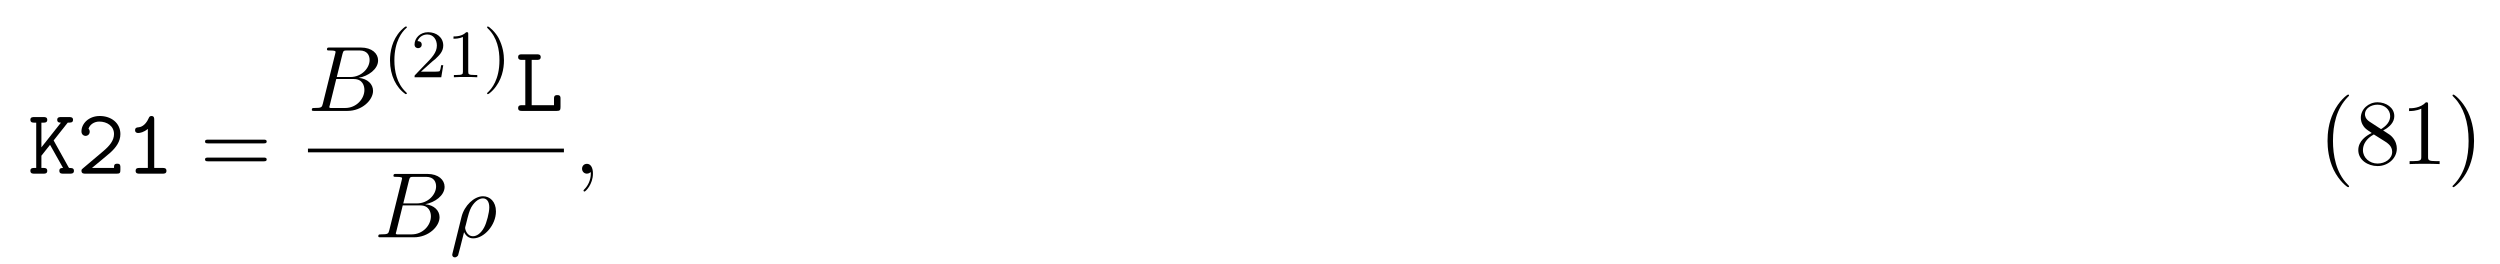
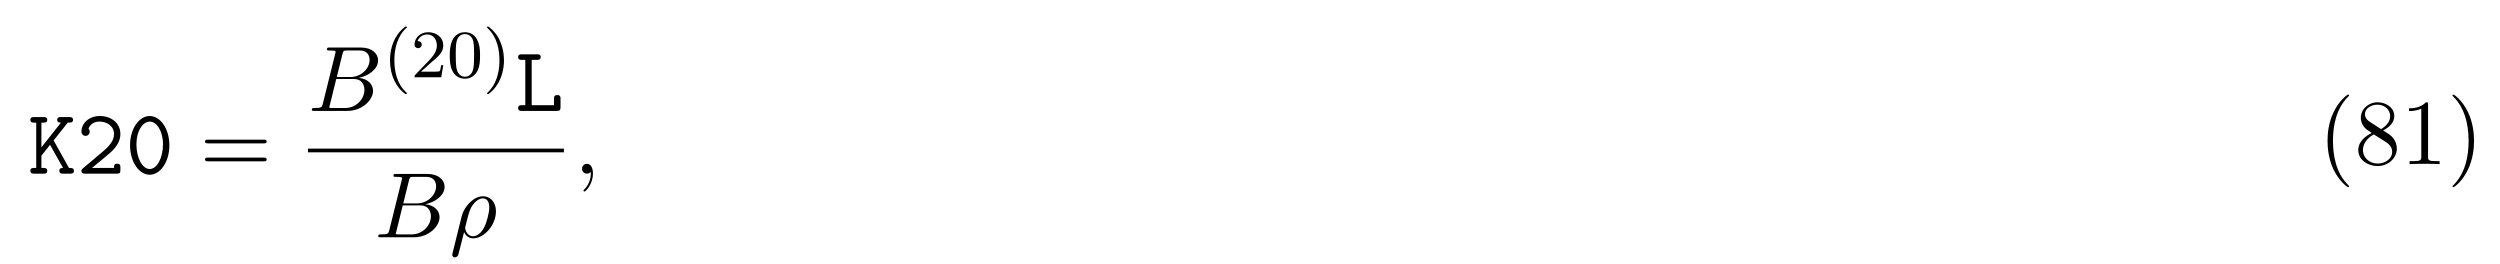
<svg xmlns="http://www.w3.org/2000/svg" xmlns:xlink="http://www.w3.org/1999/xlink" height="31pt" viewBox="0 0 294 31" width="294pt">
  <symbol id="a" overflow="visible">
    <path d="m3.016-3.906 1.656-2.094c.391 0 .625 0 .625-.344 0-.312-.297-.312-.453-.312h-.969c-.156 0-.438 0-.438.328s.297.328.438.328l-2.297 2.906v-2.906h.25c.156 0 .438 0 .438-.328s-.266-.328-.438-.328h-1.094c-.172 0-.453 0-.453.312 0 .344.281.344.453.344h.234v5.328h-.234c-.172 0-.453 0-.453.328 0 .344.281.344.453.344h1.094c.156 0 .438 0 .438-.328 0-.344-.266-.344-.438-.344h-.25v-1.438l1.016-1.281 1.531 2.719c-.156 0-.438 0-.438.328 0 .344.266.344.453.344h.812c.156 0 .453 0 .453-.328 0-.344-.266-.344-.578-.344-.016-.031-.062-.109-.078-.125zm0 0" />
  </symbol>
  <symbol id="b" overflow="visible">
    <path d="m.734-.625c-.109.078-.172.141-.172.281 0 .344.281.344.453.344h3.703c.359 0 .422-.094.422-.453v-.281c0-.203 0-.438-.359-.438-.391 0-.391.203-.391.5h-2.594c.641-.547 1.688-1.375 2.156-1.797.688-.625 1.188-1.312 1.188-2.188 0-1.312-1.094-2.125-2.422-2.125-1.297 0-2.156.891-2.156 1.812 0 .406.312.531.5.531.219 0 .469-.188.469-.484 0-.141-.047-.281-.141-.359.156-.5.672-.844 1.266-.844.906 0 1.734.516 1.734 1.469 0 .766-.531 1.391-1.25 2zm0 0" />
  </symbol>
  <symbol id="c" overflow="visible">
-     <path d="m3.391-6.344c0-.172 0-.438-.328-.438-.203 0-.266.125-.328.266-.406.922-.984 1.047-1.188 1.062-.172.016-.406.031-.406.344 0 .266.203.328.359.328.219 0 .656-.078 1.141-.484v4.594h-1c-.172 0-.438 0-.438.344 0 .328.281.328.438.328h2.75c.156 0 .438 0 .438-.328 0-.344-.266-.344-.438-.344h-1zm0 0" />
+     <path d="m5.172-3.328c0-2.031-1.109-3.453-2.312-3.453-1.219 0-2.312 1.453-2.312 3.438 0 2.031 1.109 3.469 2.312 3.469 1.219 0 2.312-1.469 2.312-3.453zm-2.312 2.781c-.859 0-1.562-1.281-1.562-2.906 0-1.578.75-2.672 1.562-2.672.797 0 1.562 1.078 1.562 2.672 0 1.625-.719 2.906-1.562 2.906zm0 0" />
  </symbol>
  <symbol id="d" overflow="visible">
    <path d="m1.938-6h.609c.156 0 .453 0 .453-.328s-.281-.328-.453-.328h-1.766c-.172 0-.438 0-.438.328s.281.328.438.328h.406v5.328h-.406c-.172 0-.438 0-.438.344 0 .328.281.328.438.328h4.109c.359 0 .438-.094.438-.453v-.969c0-.219 0-.438-.375-.438-.391 0-.391.219-.391.438v.75h-2.625zm0 0" />
  </symbol>
  <symbol id="e" overflow="visible">
    <path d="m7.5-3.562c.156 0 .359 0 .359-.219s-.203-.219-.359-.219h-6.531c-.156 0-.359 0-.359.219s.203.219.375.219zm0 2.109c.156 0 .359 0 .359-.219s-.203-.219-.359-.219h-6.516c-.172 0-.375 0-.375.219s.203.219.359.219zm0 0" />
  </symbol>
  <symbol id="f" overflow="visible">
    <path d="m3.609 2.625c0-.047 0-.062-.188-.25-1.359-1.375-1.703-3.438-1.703-5.094 0-1.906.406-3.797 1.75-5.172.141-.125.141-.141.141-.188 0-.062-.047-.094-.109-.094-.109 0-1.094.734-1.734 2.125-.562 1.188-.688 2.406-.688 3.328 0 .844.125 2.156.719 3.391.656 1.344 1.594 2.047 1.703 2.047.062 0 .109-.031.109-.094zm0 0" />
  </symbol>
  <symbol id="g" overflow="visible">
    <path d="m1.781-4.984c-.5-.328-.547-.703-.547-.891 0-.656.703-1.109 1.484-1.109.797 0 1.484.562 1.484 1.344 0 .625-.422 1.141-1.078 1.531zm1.594 1.031c.781-.406 1.312-.969 1.312-1.688 0-1-.969-1.625-1.969-1.625-1.078 0-1.969.812-1.969 1.828 0 .188.031.688.484 1.188.125.141.516.406.797.594-.641.312-1.578.938-1.578 2.016 0 1.156 1.125 1.875 2.266 1.875 1.234 0 2.266-.906 2.266-2.062 0-.391-.125-.891-.531-1.344-.203-.234-.391-.344-1.078-.781zm-1.094.469 1.344.844c.297.203.812.531.812 1.203 0 .812-.812 1.375-1.719 1.375-.938 0-1.719-.672-1.719-1.578 0-.641.359-1.344 1.281-1.844zm0 0" />
  </symbol>
  <symbol id="h" overflow="visible">
    <path d="m3.203-6.984c0-.25 0-.281-.25-.281-.672.703-1.641.703-1.984.703v.328c.219 0 .859 0 1.438-.281v5.656c0 .391-.047.516-1.016.516h-.359v.344c.391-.031 1.328-.031 1.766-.031s1.391 0 1.766.031v-.344h-.344c-.984 0-1.016-.109-1.016-.516zm0 0" />
  </symbol>
  <symbol id="i" overflow="visible">
    <path d="m3.156-2.719c0-.859-.125-2.172-.719-3.406-.656-1.344-1.594-2.047-1.703-2.047-.062 0-.109.031-.109.094 0 .047 0 .062.203.266 1.062 1.078 1.688 2.812 1.688 5.094 0 1.859-.406 3.781-1.75 5.156-.141.125-.141.141-.141.188 0 .062.047.094.109.094.109 0 1.094-.734 1.734-2.125.547-1.188.688-2.406.688-3.312zm0 0" />
  </symbol>
  <symbol id="j" overflow="visible">
    <path d="m1.75-.844c-.109.422-.141.5-1 .5-.188 0-.297 0-.297.219 0 .125.109.125.297.125h3.891c1.734 0 3.016-1.281 3.016-2.359 0-.781-.625-1.422-1.688-1.531 1.125-.203 2.281-1.016 2.281-2.047 0-.812-.719-1.516-2.031-1.516h-3.672c-.203 0-.312 0-.312.219 0 .125.094.125.312.125.016 0 .219 0 .406.016.203.031.297.031.297.172 0 .047-.016.078-.047.219zm1.641-3.141.672-2.719c.109-.375.125-.406.594-.406h1.406c.969 0 1.188.641 1.188 1.125 0 .953-.938 2-2.266 2zm-.484 3.641c-.156 0-.188 0-.25 0-.109-.016-.141-.031-.141-.109 0-.031 0-.062.062-.25l.75-3.047h2.062c1.047 0 1.25.812 1.25 1.281 0 1.078-.969 2.125-2.25 2.125zm0 0" />
  </symbol>
  <symbol id="k" overflow="visible">
    <path d="m.359 1.891c-.031.125-.031.156-.031.172 0 .156.125.297.297.297.234 0 .375-.203.391-.234.047-.094.406-1.562.703-2.734.219.438.562.734 1.078.734 1.266 0 2.672-1.547 2.672-3.172 0-1.156-.719-1.781-1.516-1.781-1.047 0-2.203 1.094-2.531 2.422zm2.422-2.016c-.766 0-.938-.875-.938-.969 0-.047.047-.266.094-.406.297-1.219.406-1.609.641-2.047.469-.797 1.016-1.031 1.359-1.031.406 0 .75.312.75 1.062 0 .609-.312 1.828-.609 2.359-.359.688-.875 1.031-1.297 1.031zm0 0" />
  </symbol>
  <symbol id="l" overflow="visible">
    <path d="m2.219-.016c0-.719-.281-1.141-.703-1.141-.359 0-.578.266-.578.578 0 .297.219.578.578.578.125 0 .266-.047.375-.141.047-.016.047-.031.062-.031s.016.016.016.156c0 .812-.375 1.469-.734 1.828-.125.125-.125.141-.125.172 0 .078.062.125.109.125.125 0 1-.844 1-2.125zm0 0" />
  </symbol>
  <symbol id="m" overflow="visible">
    <path d="m2.656 1.984c.062 0 .156 0 .156-.094 0-.031 0-.031-.109-.141-1.094-1.031-1.359-2.5-1.359-3.734 0-2.297.938-3.375 1.344-3.75.125-.094.125-.109.125-.141 0-.047-.031-.094-.109-.094-.125 0-.531.406-.594.469-1.062 1.125-1.281 2.547-1.281 3.516 0 1.781.734 3.219 1.828 3.969zm0 0" />
  </symbol>
  <symbol id="n" overflow="visible">
    <path d="m2.25-1.625c.125-.125.453-.391.594-.5.484-.453.953-.891.953-1.609 0-.953-.797-1.562-1.781-1.562-.969 0-1.594.719-1.594 1.438 0 .391.312.438.422.438.172 0 .422-.109.422-.422 0-.406-.406-.406-.5-.406.234-.594.766-.781 1.156-.781.734 0 1.125.625 1.125 1.297 0 .828-.578 1.438-1.531 2.391l-1 1.047c-.094.078-.094.094-.094.297h3.141l.234-1.422h-.25c-.016.156-.078.547-.172.703-.047.062-.656.062-.781.062h-1.422zm0 0" />
  </symbol>
  <symbol id="o" overflow="visible">
-     <path d="m2.5-5.078c0-.219-.016-.219-.234-.219-.328.312-.75.5-1.5.5v.266c.219 0 .641 0 1.109-.203v4.078c0 .297-.031.391-.781.391h-.281v.266c.328-.031 1.016-.031 1.375-.031s1.047 0 1.375.031v-.266h-.281c-.75 0-.781-.094-.781-.391zm0 0" />
+     <path d="m3.891-2.547c0-.844-.078-1.359-.344-1.875-.344-.703-1-.875-1.438-.875-1 0-1.375.75-1.484.969-.281.578-.297 1.375-.297 1.781 0 .531.016 1.328.406 1.969.359.594.953.75 1.375.75.391 0 1.062-.125 1.469-.906.297-.578.312-1.297.312-1.812zm-1.781 2.484c-.266 0-.812-.125-.984-.953-.094-.453-.094-1.203-.094-1.625 0-.547 0-1.109.094-1.547.172-.812.781-.891.984-.891.266 0 .828.141.984.859.094.438.094 1.047.094 1.578 0 .469 0 1.188-.094 1.641-.172.828-.719.938-.984.938zm0 0" />
  </symbol>
  <symbol id="p" overflow="visible">
    <path d="m2.469-1.984c0-.766-.141-1.672-.625-2.609-.391-.734-1.125-1.375-1.266-1.375-.078 0-.094.047-.094.094 0 .031 0 .047.094.141 1.109 1.062 1.359 2.516 1.359 3.75 0 2.281-.938 3.359-1.344 3.734-.109.094-.109.109-.109.141 0 .047.016.094.094.094.125 0 .531-.406.594-.469 1.062-1.125 1.297-2.547 1.297-3.5zm0 0" />
  </symbol>
  <g>
    <use x="3.291" xlink:href="#a" y="20.423" />
    <use x="9.018" xlink:href="#b" y="20.423" />
    <use x="14.746" xlink:href="#c" y="20.423" />
  </g>
  <use x="23.503" xlink:href="#e" y="20.423" />
  <use x="36.214" xlink:href="#j" y="13.043" />
  <g>
    <use x="45.036" xlink:href="#m" y="9.084" />
    <use x="48.329" xlink:href="#n" y="9.084" />
    <use x="52.564" xlink:href="#o" y="9.084" />
    <use x="56.798" xlink:href="#p" y="9.084" />
  </g>
  <use x="60.589" xlink:href="#d" y="13.043" />
  <path d="m.001.001h30.102" fill="none" stroke="#000" stroke-miterlimit="10" stroke-width=".436" transform="matrix(1 0 0 -1 36.214 17.696)" />
  <use x="44.034" xlink:href="#j" y="27.906" />
  <use x="52.854" xlink:href="#k" y="27.906" />
  <use x="67.511" xlink:href="#l" y="20.423" />
  <g>
    <use x="272.64" xlink:href="#f" y="19.294" />
    <use x="276.883" xlink:href="#g" y="19.294" />
    <use x="282.337" xlink:href="#h" y="19.294" />
    <use x="287.792" xlink:href="#i" y="19.294" />
  </g>
</svg>
